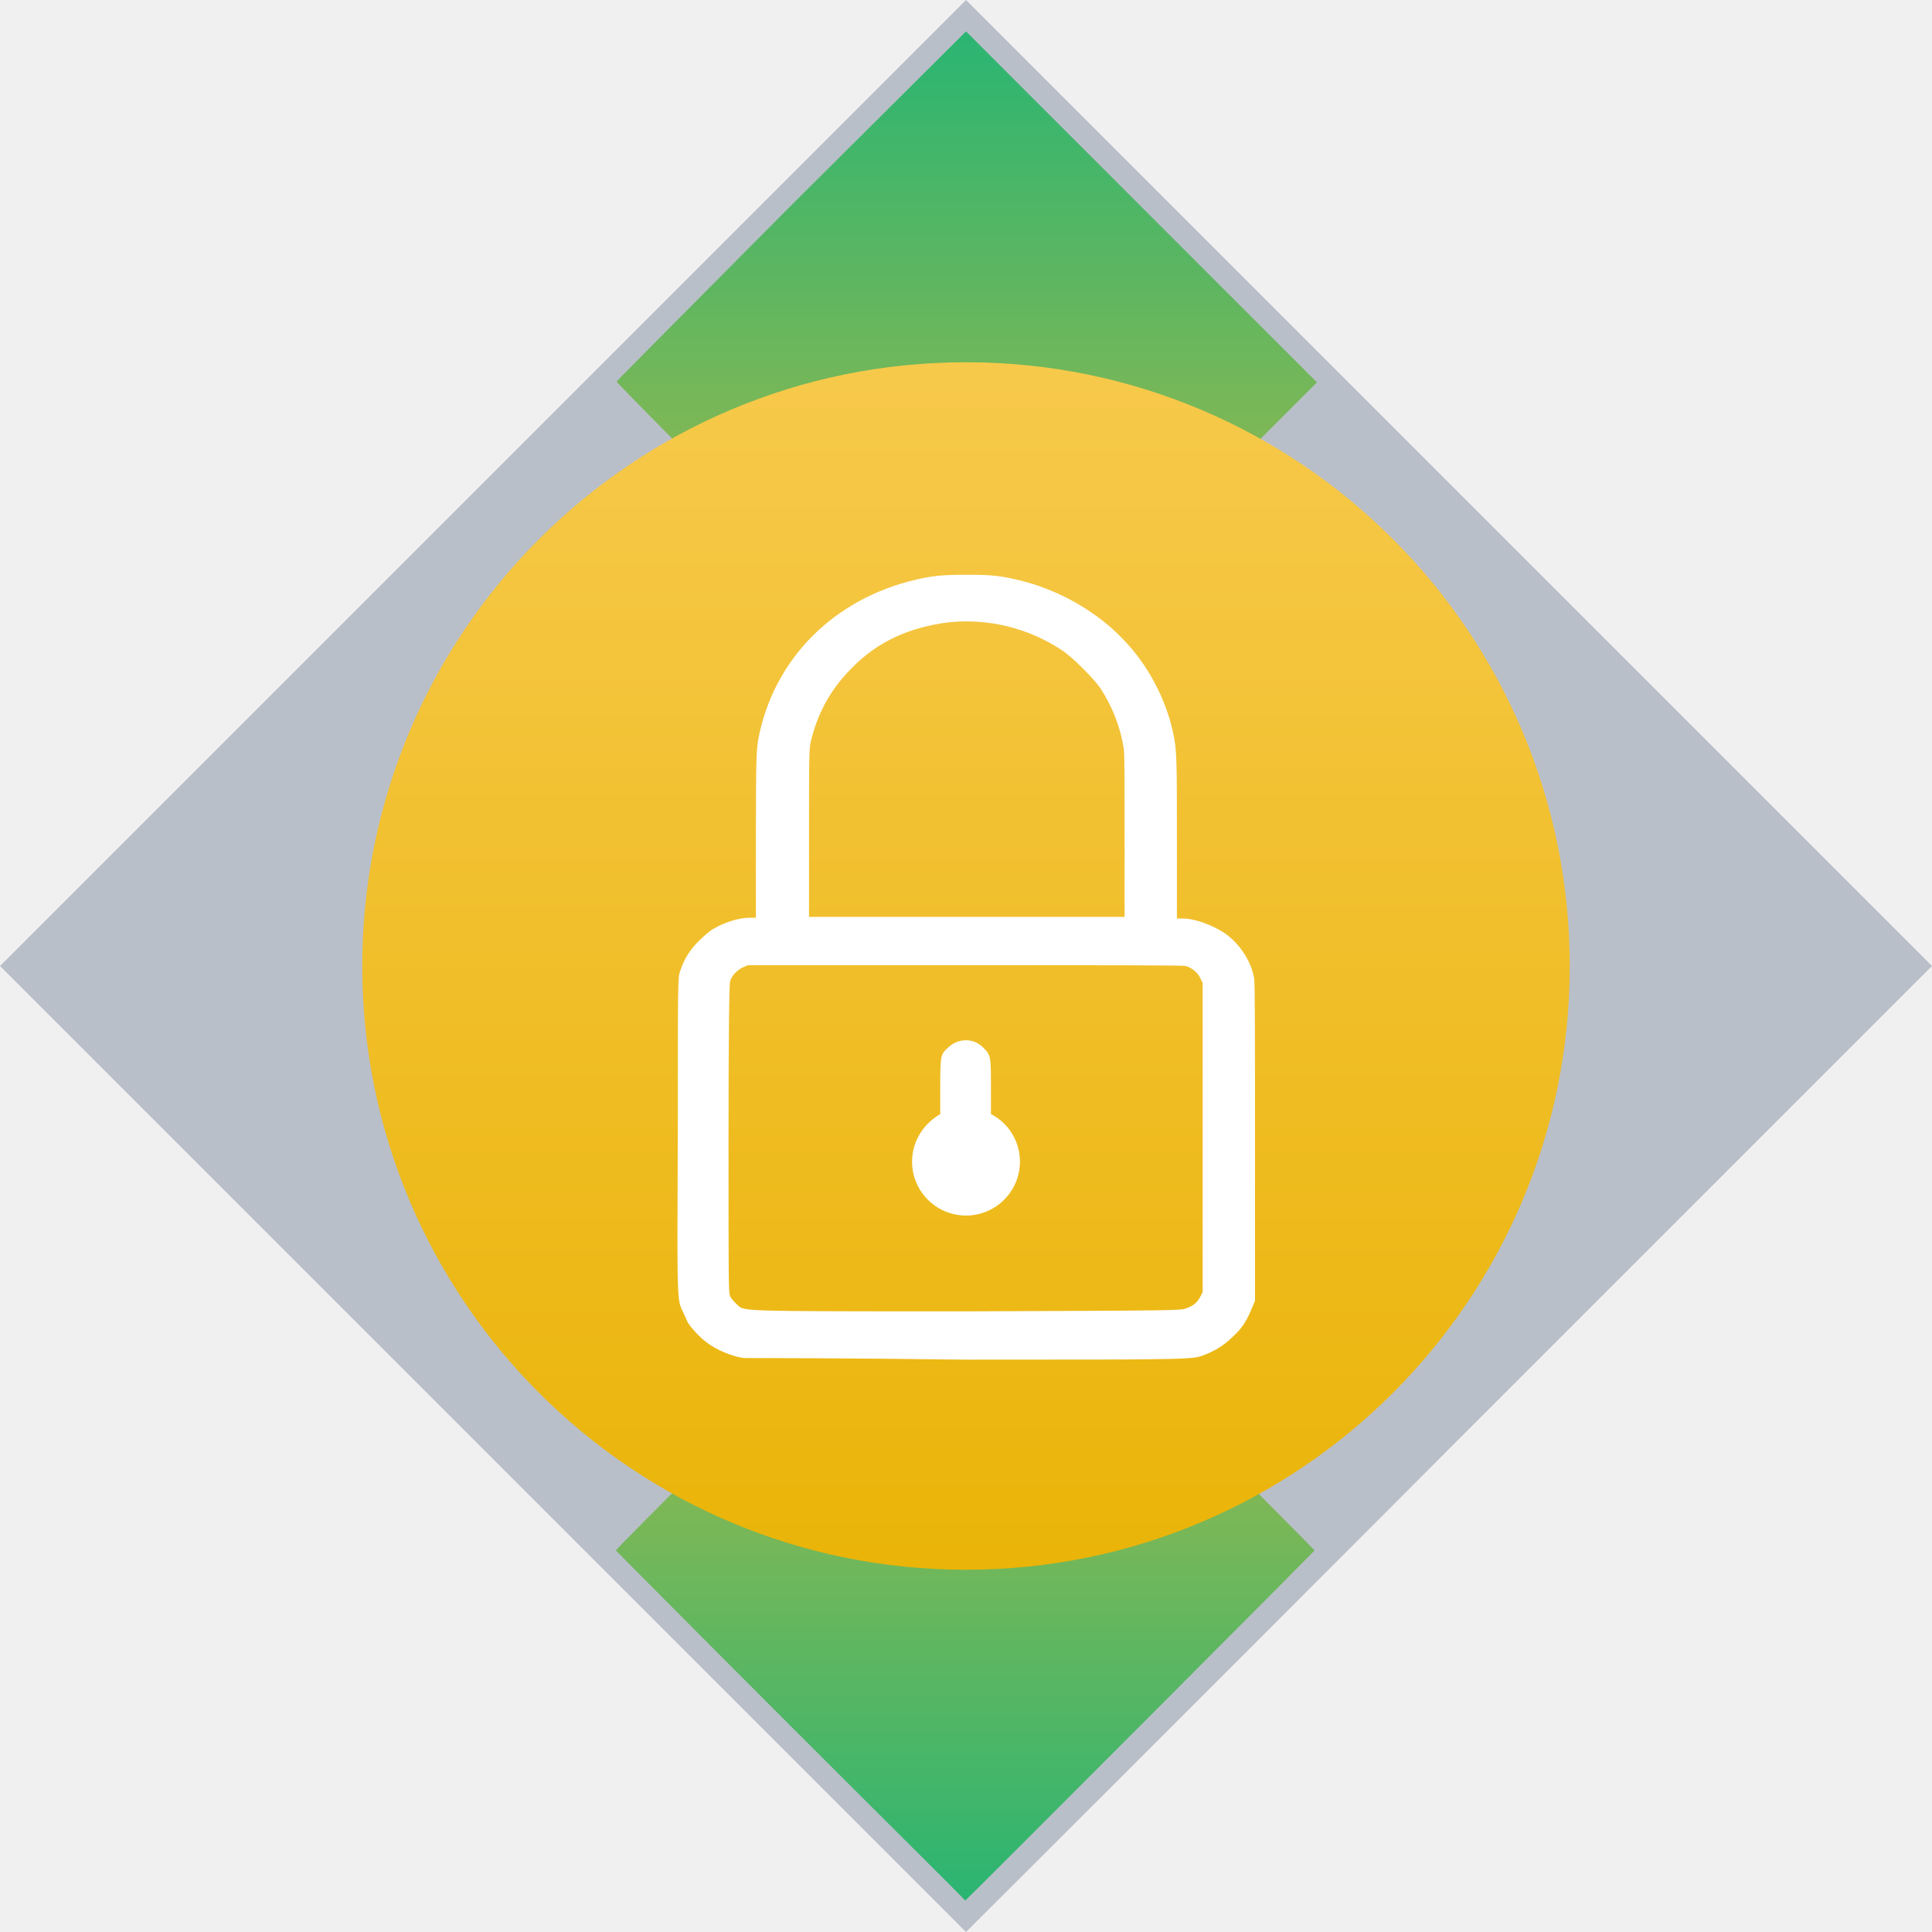
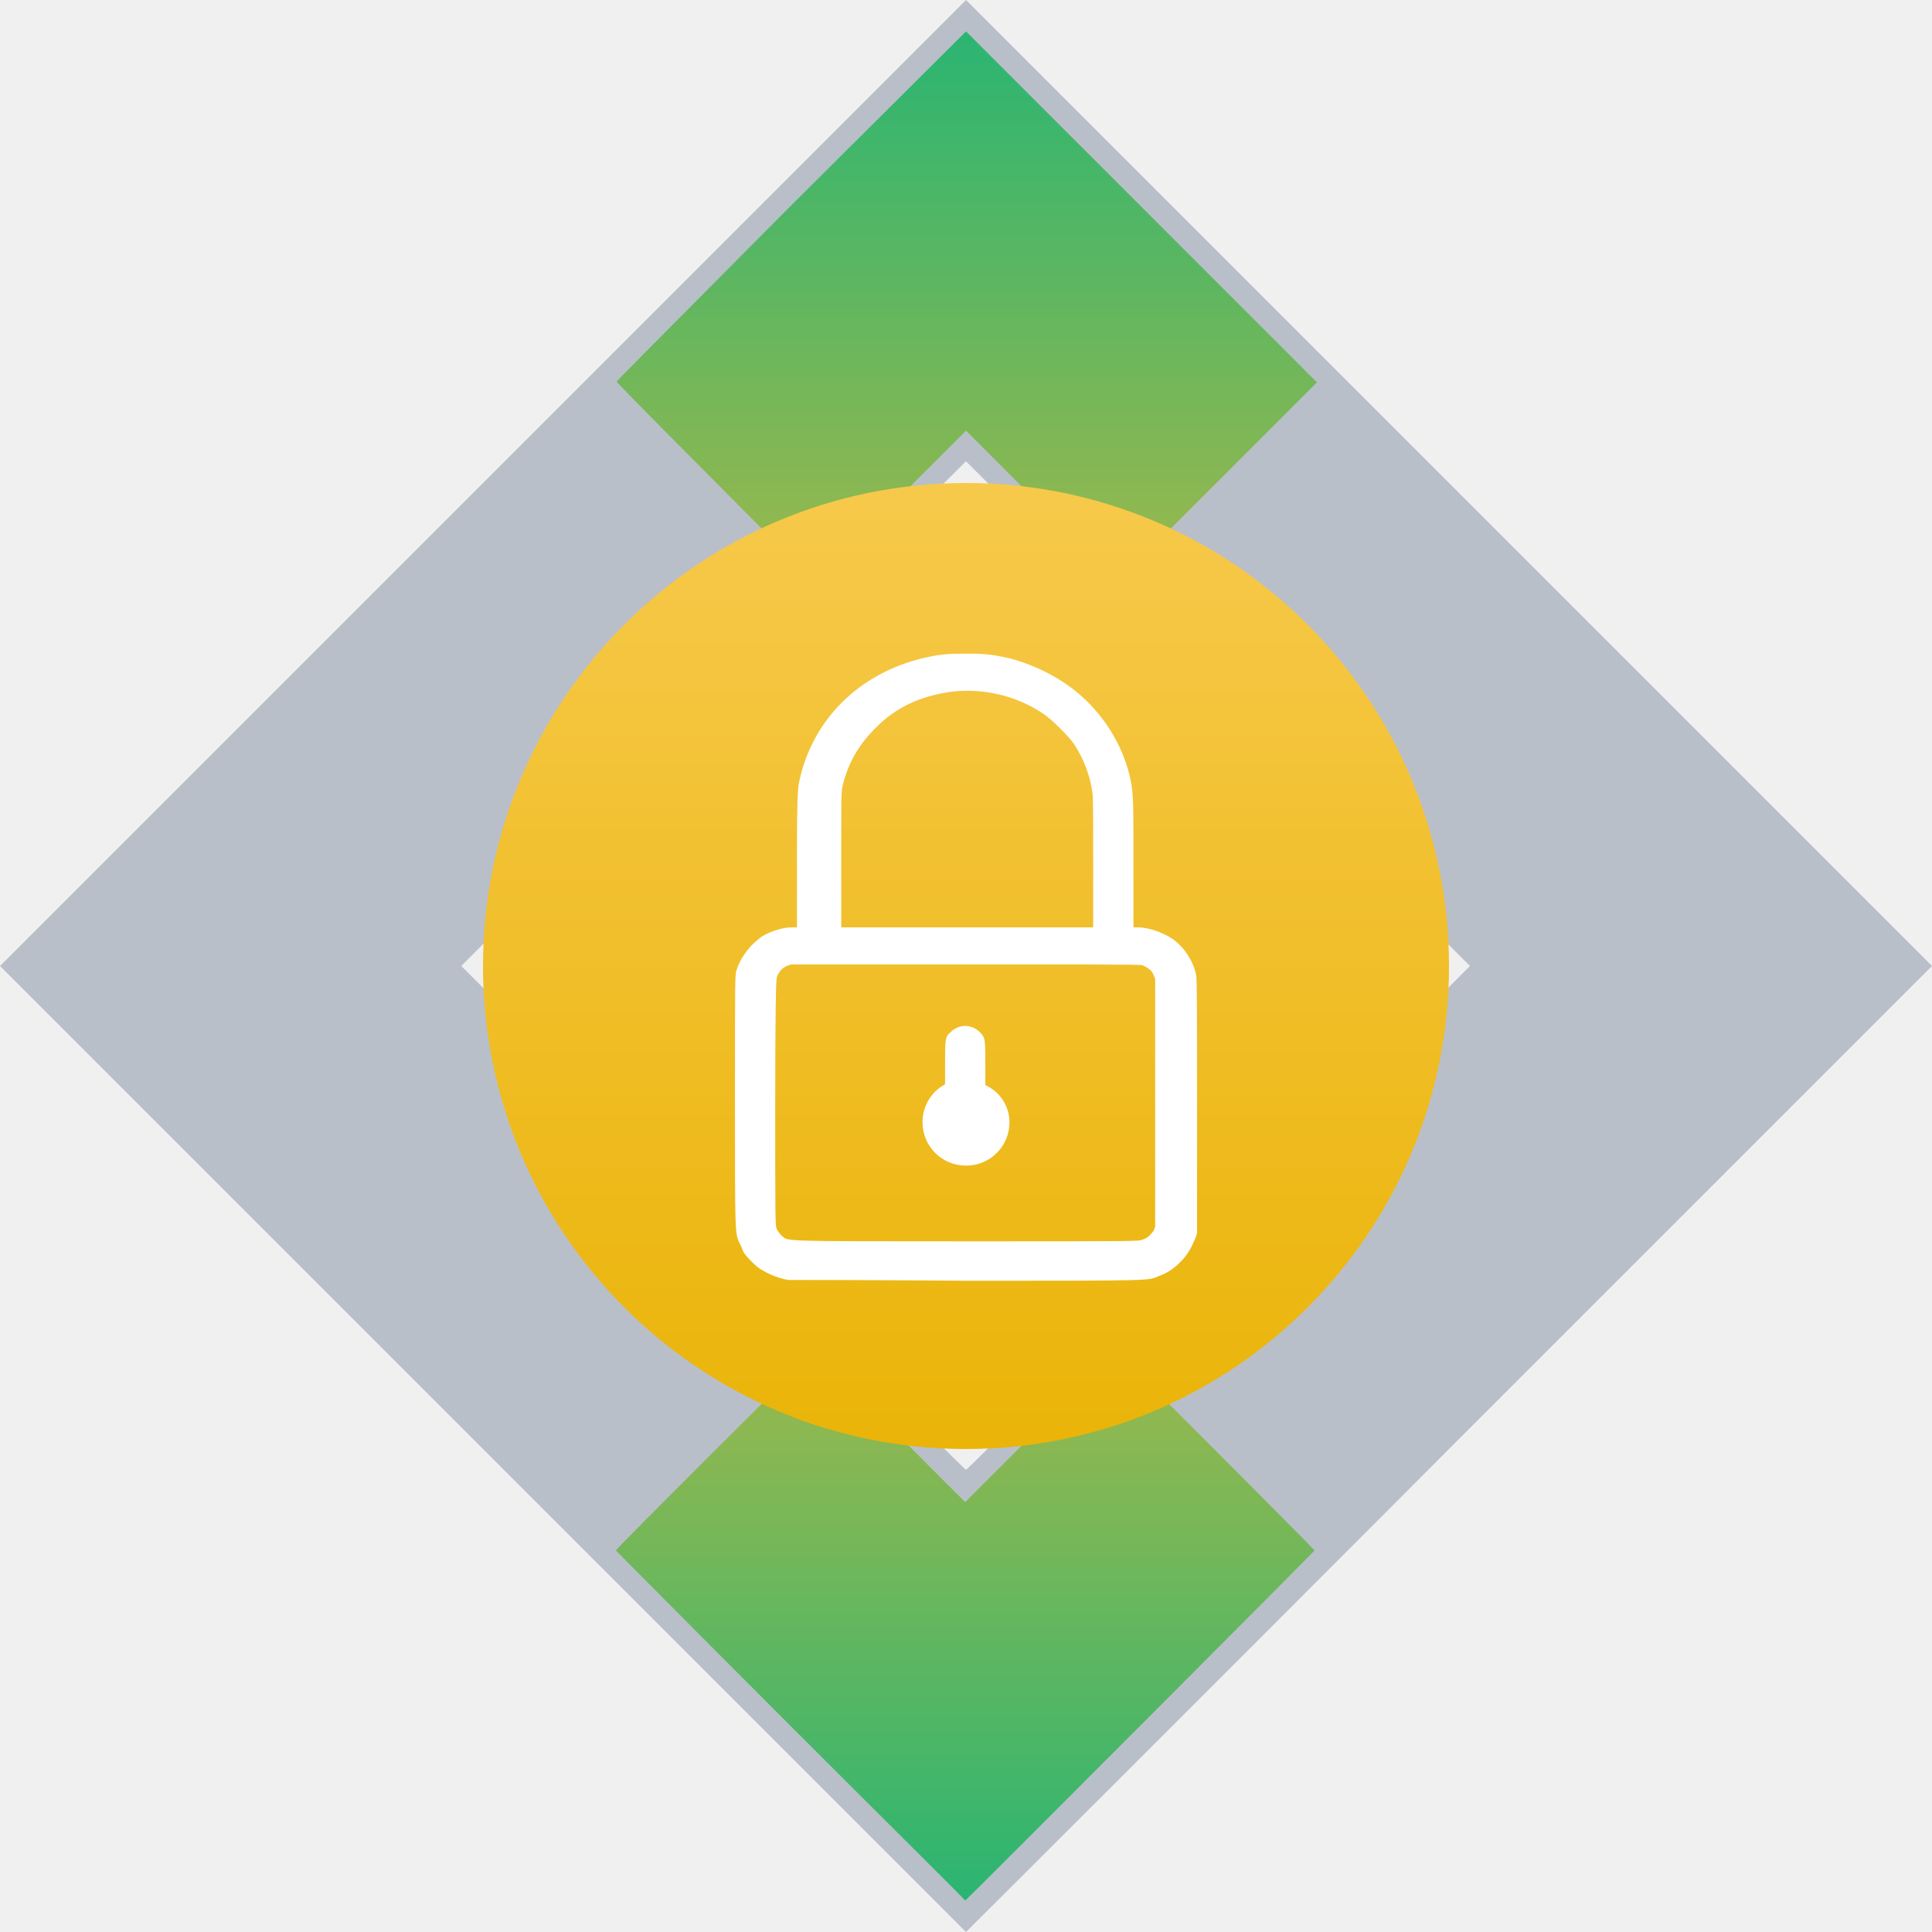
<svg xmlns="http://www.w3.org/2000/svg" version="1.1" id="Layer_1" x="0px" y="0px" viewBox="0 0 240 240" style="enable-background:new 0 0 240 240;" xml:space="preserve">
  <style type="text/css">
	.st0{fill:#B9BFC9;}
	.st1{fill:url(#SVGID_1_);}
	.st2{fill:url(#SVGID_2_);}
	.st3{fill:url(#SVGID_3_);}
	.st4{fill:#FFFFFF;}
</style>
  <g>
    <path class="st0" d="M120,0L0,120l60,60c33,33,60,60,60,60s27.1-27,60-60l60-60L120,0z M151.4,151.3   c-17.2,17.2-31.3,31.3-31.4,31.3s-14.2-14.1-31.4-31.3L57.3,120l31.3-31.4L120,57.3l31.3,31.3l31.3,31.4L151.4,151.3z" />
    <g>
-       <linearGradient id="SVGID_1_" gradientUnits="userSpaceOnUse" x1="119.9" y1="275" x2="119.9" y2="206.826" gradientTransform="matrix(1 0 0 -1 0 443)">
+       <linearGradient id="SVGID_1_" gradientUnits="userSpaceOnUse" x1="119.9" y1="-147" x2="119.9" y2="-78.826" gradientTransform="matrix(1 0 0 1 0 315)">
        <stop offset="0" style="stop-color:#9CB84C" />
        <stop offset="1" style="stop-color:#2AB572" />
      </linearGradient>
      <path class="st1" d="M98.2,214.4c-11.9-11.9-21.7-21.8-21.7-21.8c0-0.2,24.5-24.6,24.6-24.6s4.3,4.2,9.5,9.3l9.3,9.3l9.3-9.3    c5.1-5.1,9.4-9.3,9.5-9.3c0.2,0,24.6,24.5,24.6,24.6s-43.3,43.5-43.4,43.5C120,236.1,110.2,226.4,98.2,214.4z" />
-       <linearGradient id="SVGID_2_" gradientUnits="userSpaceOnUse" x1="120.1" y1="370.7" x2="120.1" y2="439.1" gradientTransform="matrix(1 0 0 -1 0 443)">
+       <linearGradient id="SVGID_2_" gradientUnits="userSpaceOnUse" x1="120.1" y1="-242.7" x2="120.1" y2="-311.1" gradientTransform="matrix(1 0 0 1 0 315)">
        <stop offset="0" style="stop-color:#9CB84C" />
        <stop offset="1" style="stop-color:#2AB572" />
      </linearGradient>
      <path class="st2" d="M88.9,59.9c-6.8-6.8-12.3-12.4-12.3-12.5s9.8-9.9,21.7-21.9L120,3.9l21.8,21.8l21.8,21.8l-12.4,12.4    l-12.4,12.4l-9.4-9.4l-9.4-9.4l-9.4,9.4l-9.4,9.4L88.9,59.9L88.9,59.9z" />
    </g>
    <path class="st0" d="M103.2,136.8L86.5,120l16.8-16.8L120,86.5l16.7,16.8l16.8,16.8l-16.7,16.7c-9.2,9.2-16.7,16.7-16.8,16.7   S112.4,146,103.2,136.8z" />
  </g>
-   <linearGradient id="SVGID_3_" gradientUnits="userSpaceOnUse" x1="120" y1="45" x2="120" y2="195" gradientTransform="matrix(1 0 0 -1 0 240)">
+   <linearGradient id="SVGID_3_" gradientUnits="userSpaceOnUse" x1="120" y1="68" x2="120" y2="-52" gradientTransform="matrix(1 0 0 1 0 112)">
    <stop offset="0" style="stop-color:#EAB408" />
    <stop offset="0.999" style="stop-color:#F7C94B" />
  </linearGradient>
-   <circle class="st3" cx="120" cy="120" r="75" />
+   <circle class="st3" cx="120" cy="120" r="60" />
  <g id="layer101">
-     <path class="st4" d="M92.4,168.7c-1.5-0.2-3.4-1-4.7-2c-0.8-0.6-2-1.9-2.3-2.5c-0.1-0.2-0.3-0.7-0.5-1.1c-0.8-1.7-0.8-0.7-0.7-22.2   c0-19.3,0-19.5,0.3-20.3c0.5-1.5,1.2-2.6,2.3-3.7c0.6-0.6,1.4-1.3,1.8-1.5c1.5-0.9,3.3-1.4,4.6-1.4h0.7l0-10.4   c0-10,0.1-10.5,0.3-11.8c1.9-9.9,9.3-17.4,19.6-19.8c2.2-0.5,3.4-0.6,6.4-0.6c3,0,4.1,0.1,6.9,0.8c4.6,1.2,9.2,3.8,12.5,7.3   c3,3.1,5.2,7.3,6.1,11.4c0.5,2.2,0.5,3.4,0.5,13.4v9.8h0.7c1.5,0,3.7,0.8,5.2,1.8c1.9,1.3,3.4,3.6,3.7,5.7   c0.1,0.6,0.1,6.7,0.1,20.4l0,19.6l-0.3,0.7c-0.6,1.5-1.2,2.6-2.3,3.6c-1.1,1.1-2,1.7-3.4,2.3c-1.8,0.7-0.4,0.7-29.9,0.7   C105,168.7,92.6,168.7,92.4,168.7z M147.4,162.5c0.9-0.3,1.3-0.7,1.7-1.4l0.3-0.6l0-19.2v-19.2l-0.3-0.6c-0.3-0.7-1.1-1.3-1.8-1.5   c-0.3-0.1-9.3-0.1-27.4-0.1h-27l-0.7,0.3c-0.7,0.4-1.3,1-1.5,1.7c-0.1,0.3-0.2,5.4-0.2,19.5c0,18.2,0,19.1,0.2,19.6   c0.1,0.3,0.5,0.7,0.8,1c1.1,0.9-1.2,0.9,28.5,0.9C146.6,162.8,146.8,162.8,147.4,162.5z M139.7,103.9c0-6.6,0-10.3-0.1-10.9   c-0.4-2.6-1.4-5.2-2.9-7.5c-0.9-1.3-3.6-4-4.9-4.8c-4.1-2.7-9.1-3.9-13.9-3.4c-4.9,0.6-8.9,2.4-12.1,5.7c-2.5,2.5-4.1,5.3-5,8.8   c-0.3,1.1-0.3,1.4-0.3,11.6l0,10.5H120h19.7L139.7,103.9L139.7,103.9z" />
-     <path class="st4" d="M126.7,144.3c0,3.7-3,6.7-6.7,6.7s-6.7-3-6.7-6.7c0-2.5,1.4-4.7,3.5-5.9v-2.9c0-4.2,0-4.5,0.9-5.3   c1.3-1.3,3.3-1.3,4.5,0c0.9,0.9,0.9,1,0.9,5.2v3C125.3,139.5,126.7,141.8,126.7,144.3z" />
+     <path class="st4" d="M97.9,159c-1.2-0.2-2.7-0.8-3.8-1.6c-0.6-0.5-1.6-1.5-1.8-2c-0.1-0.2-0.2-0.6-0.4-0.9   c-0.6-1.4-0.6-0.6-0.6-17.8c0-15.4,0-15.6,0.2-16.2c0.4-1.2,1-2.1,1.8-3c0.5-0.5,1.1-1,1.4-1.2c1.2-0.7,2.6-1.1,3.7-1.1h0.6v-8.3   c0-8,0.1-8.4,0.2-9.4c1.5-7.9,7.4-13.9,15.7-15.8c1.8-0.4,2.7-0.5,5.1-0.5s3.3,0.1,5.5,0.6c3.7,1,7.4,3,10,5.8   c2.4,2.5,4.2,5.8,4.9,9.1c0.4,1.8,0.4,2.7,0.4,10.7v7.8h0.6c1.2,0,3,0.6,4.2,1.4c1.5,1,2.7,2.9,3,4.6c0.1,0.5,0.1,5.4,0.1,16.3   v15.7l-0.2,0.6c-0.5,1.2-1,2.1-1.8,2.9c-0.9,0.9-1.6,1.4-2.7,1.8c-1.4,0.6-0.3,0.6-23.9,0.6C108,159,98.1,159,97.9,159z M141.9,154   c0.7-0.2,1-0.6,1.4-1.1l0.2-0.5V137v-15.4l-0.2-0.5c-0.2-0.6-0.9-1-1.4-1.2c-0.2-0.1-7.4-0.1-21.9-0.1H98.3l-0.6,0.2   c-0.6,0.3-1,0.8-1.2,1.4c-0.1,0.2-0.2,4.3-0.2,15.6c0,14.6,0,15.3,0.2,15.7c0.1,0.2,0.4,0.6,0.6,0.8c0.9,0.7-1,0.7,22.8,0.7   C141.3,154.2,141.4,154.2,141.9,154z M135.8,107.1c0-5.3,0-8.2-0.1-8.7c-0.3-2.1-1.1-4.2-2.3-6c-0.7-1-2.9-3.2-3.9-3.8   c-3.3-2.2-7.3-3.1-11.1-2.7c-3.9,0.5-7.1,1.9-9.7,4.6c-2,2-3.3,4.2-4,7c-0.2,0.9-0.2,1.1-0.2,9.3v8.4H120h15.8V107.1L135.8,107.1z" />
+     <path class="st4" d="M125.4,139.4c0,3-2.4,5.4-5.4,5.4s-5.4-2.4-5.4-5.4c0-2,1.1-3.8,2.8-4.7v-2.3c0-3.4,0-3.6,0.7-4.2   c1-1,2.6-1,3.6,0c0.7,0.7,0.7,0.8,0.7,4.2v2.4C124.2,135.6,125.4,137.4,125.4,139.4z" />
  </g>
</svg>
